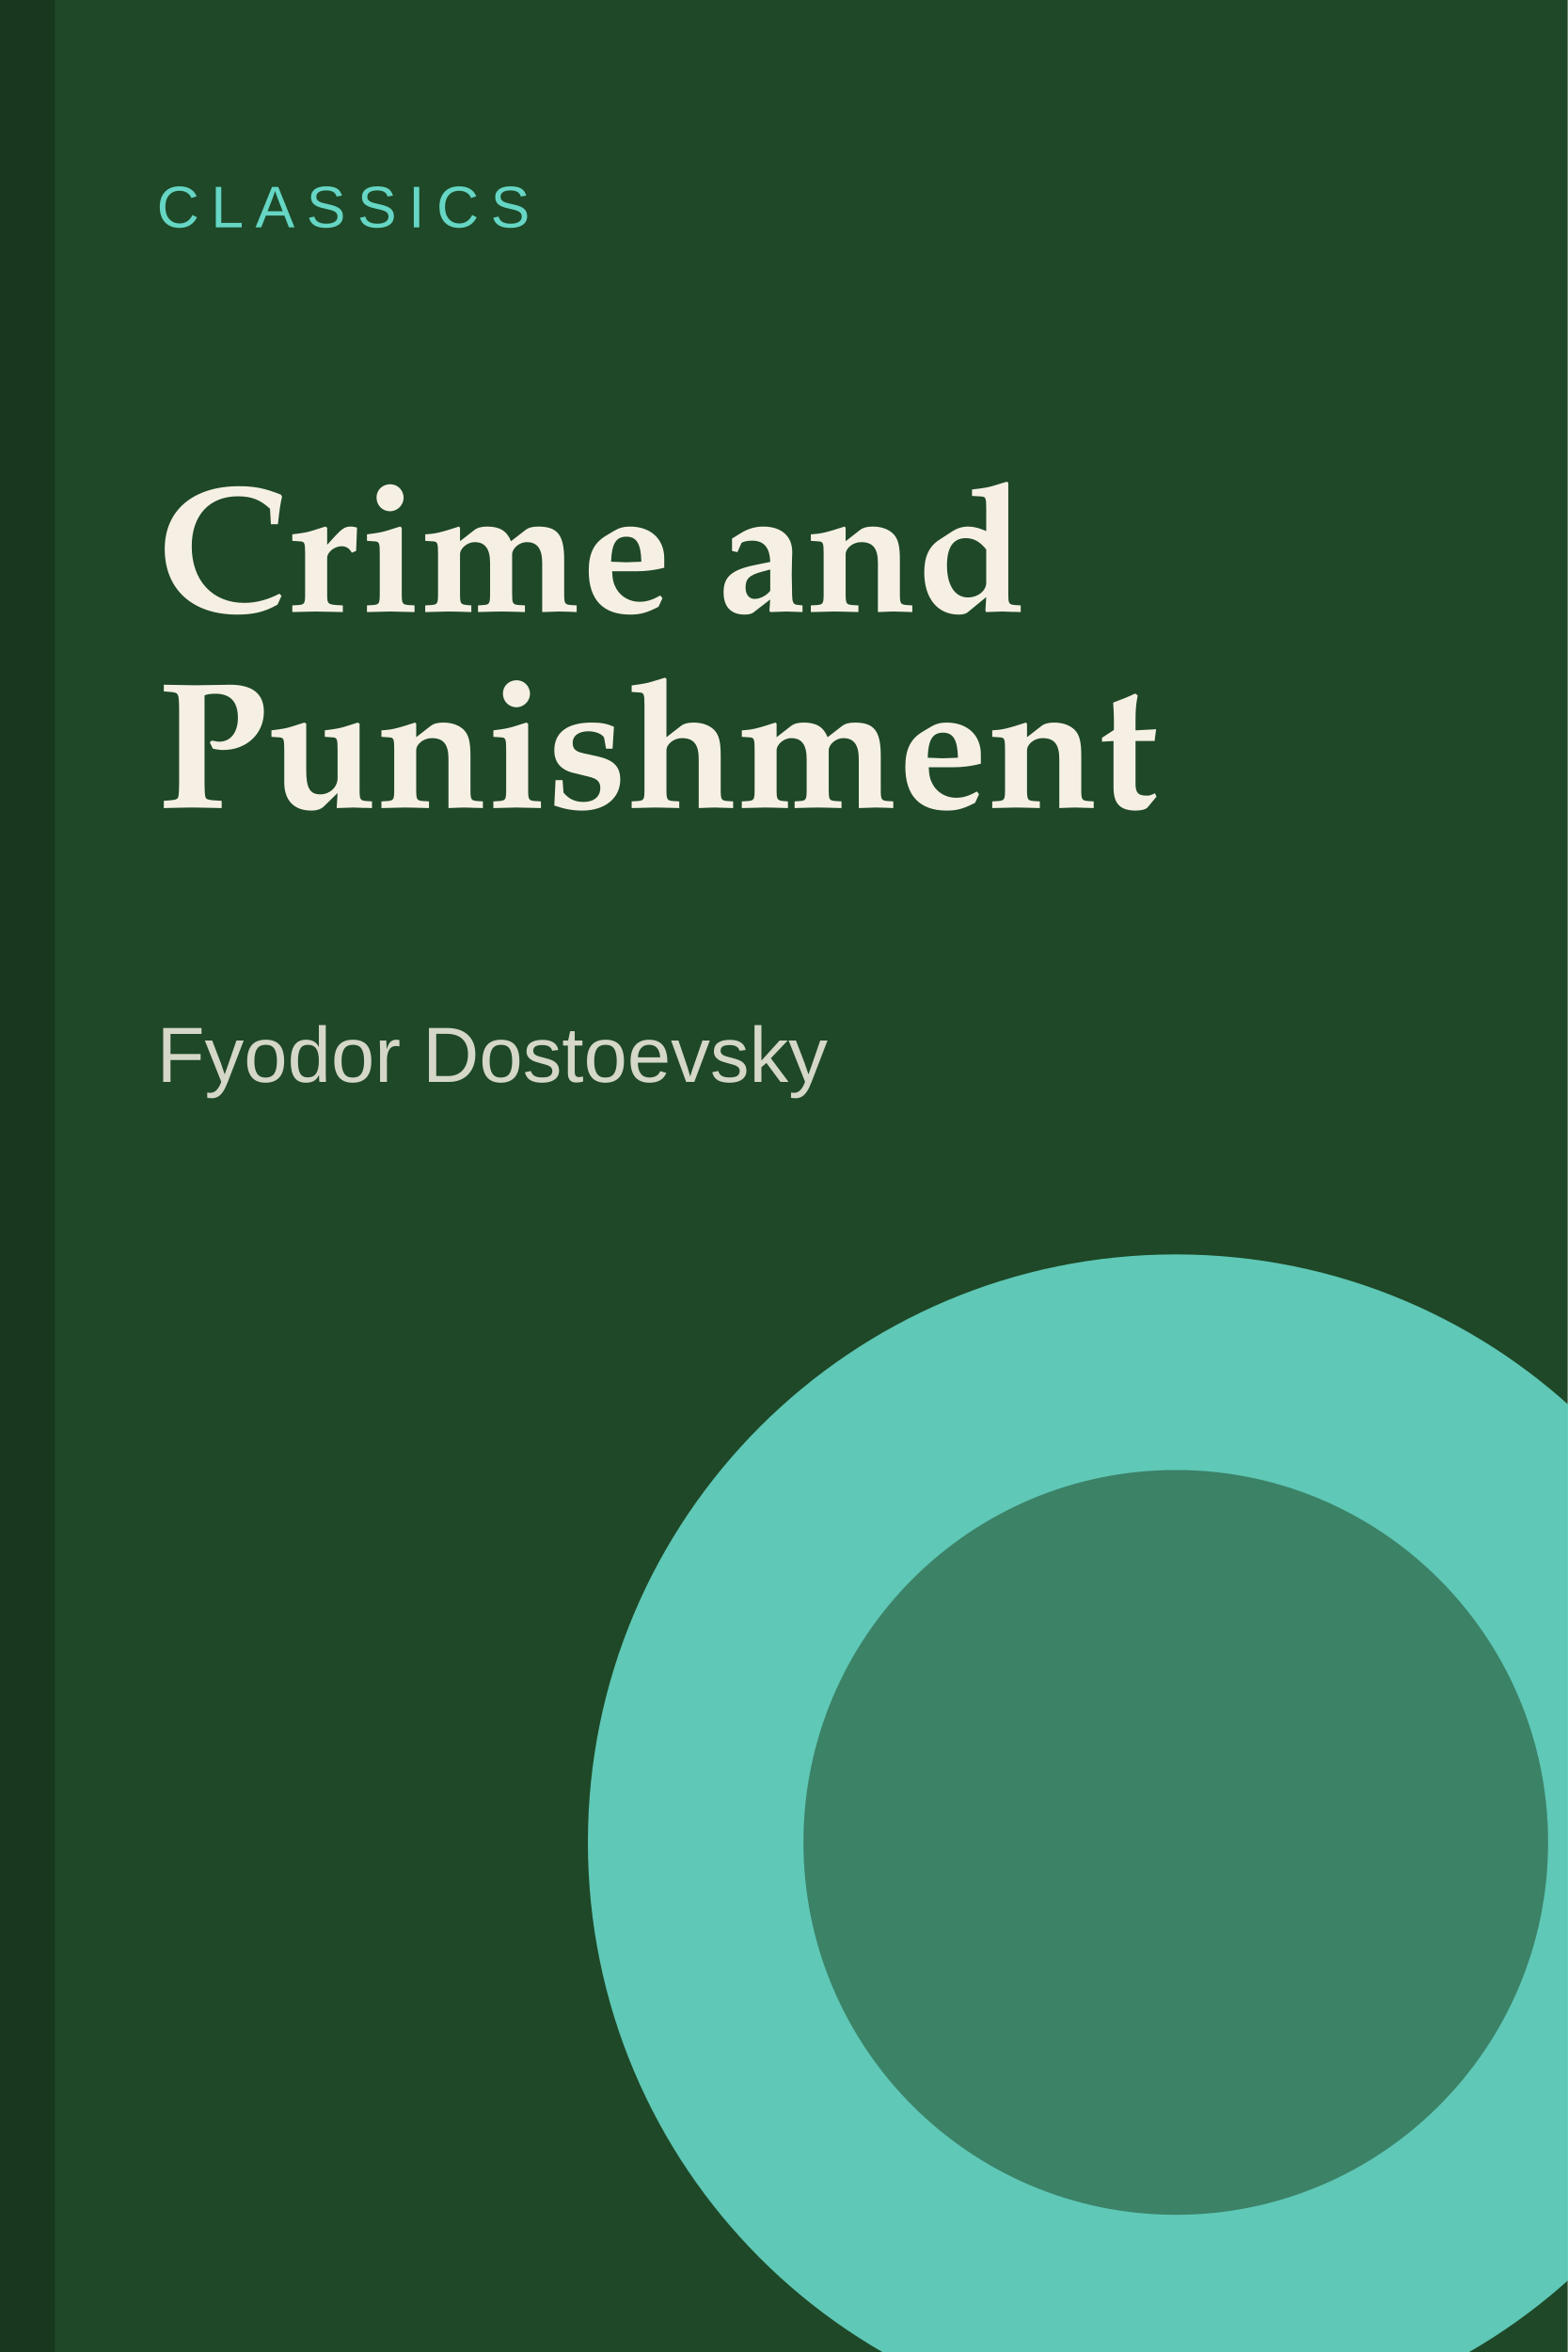
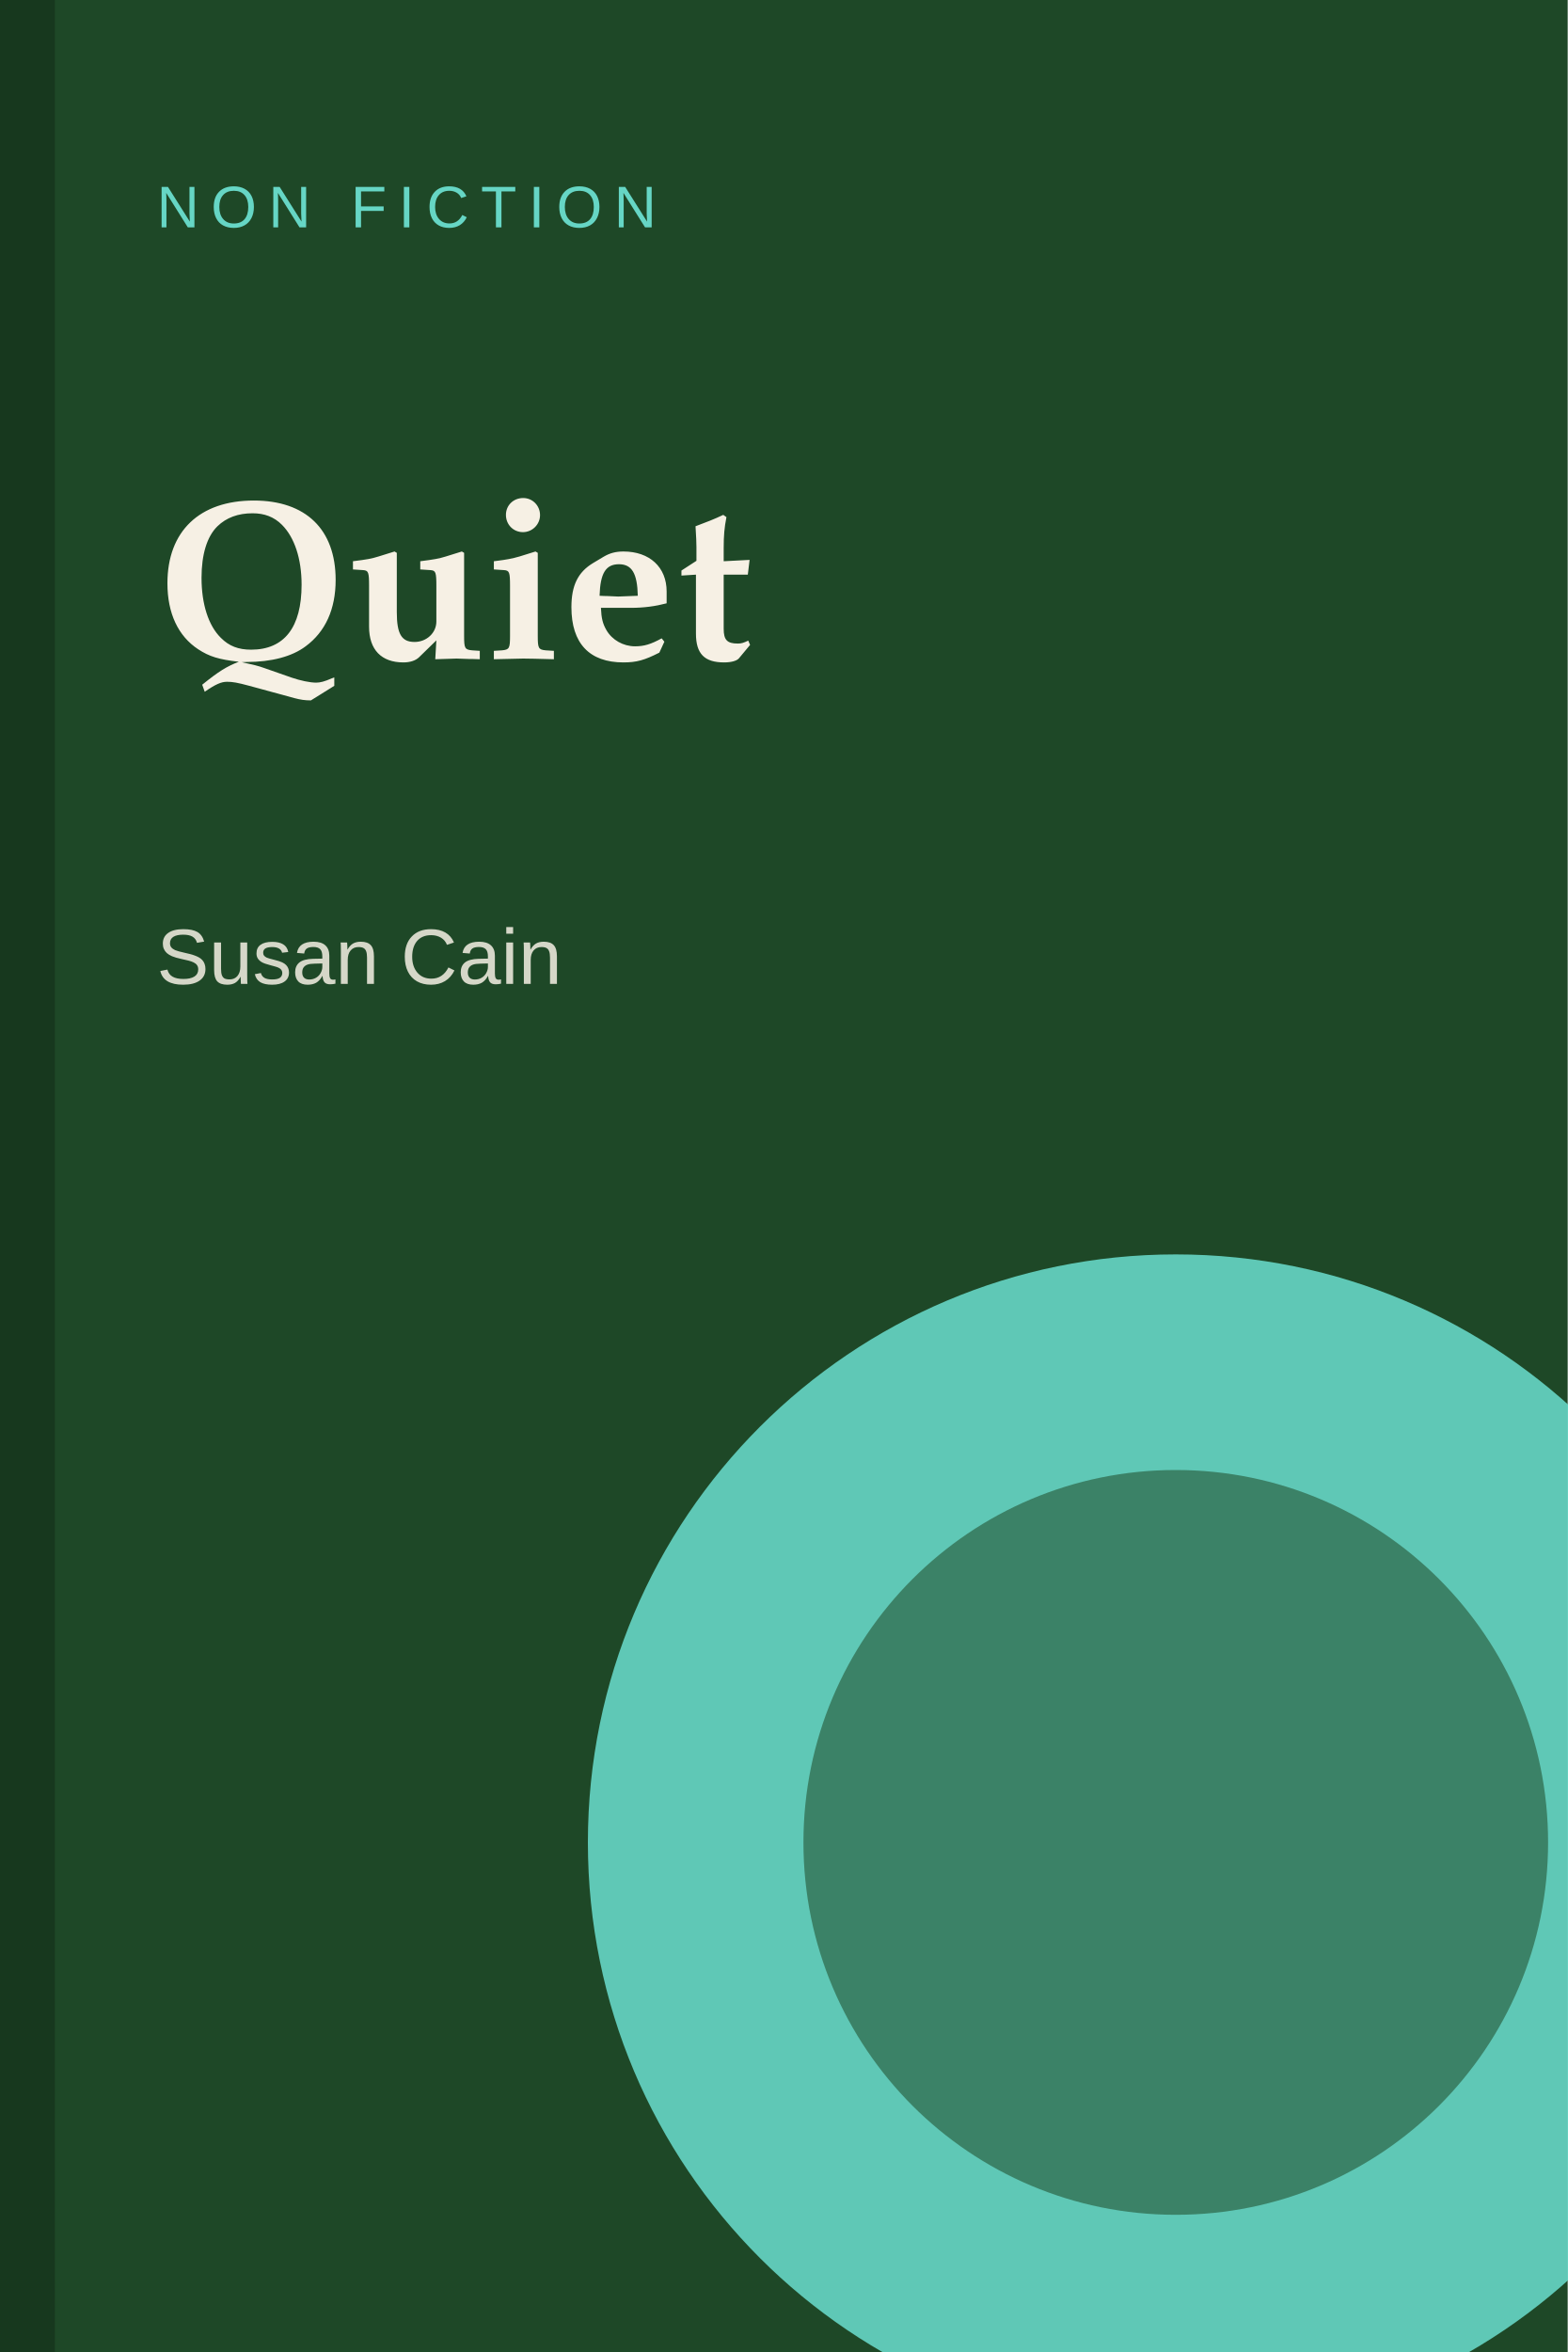
- <svg xmlns="http://www.w3.org/2000/svg" viewBox="0 0 400 600" width="400" height="600" role="img" aria-label="Crime and Punishment by Fyodor Dostoevsky">
+ <svg xmlns="http://www.w3.org/2000/svg" viewBox="0 0 400 600" width="400" height="600" role="img" aria-label="Quiet by Susan Cain">
  <rect width="400" height="600" fill="#1E4827" />
  <circle cx="300" cy="470" r="150" fill="#66D6C5" opacity=".9" />
  <circle cx="300" cy="470" r="95" fill="#1E4827" opacity=".55" />
  <rect x="0" y="0" width="14" height="600" fill="#000" opacity=".22" />
-   <text x="40" y="58" font-family="Segoe UI, Arial, sans-serif" font-size="15" letter-spacing="3" fill="#66D6C5">CLASSICS</text>
-   <text x="40" y="156" font-family="Georgia, 'Palatino Linotype', serif" font-size="46" font-weight="700" fill="#F6F0E4">
-     <tspan x="40" dy="0">Crime and</tspan>
-     <tspan x="40" dy="50">Punishment</tspan>
+   <text x="40" y="58" font-family="Segoe UI, Arial, sans-serif" font-size="15" letter-spacing="3" fill="#66D6C5">NON FICTION</text>
+   <text x="40" y="168" font-family="Georgia, 'Palatino Linotype', serif" font-size="58" font-weight="700" fill="#F6F0E4">
+     <tspan x="40" dy="0">Quiet</tspan>
  </text>
-   <text x="40" y="276" font-family="Segoe UI, Arial, sans-serif" font-size="20" fill="#F6F0E4" opacity=".85">Fyodor Dostoevsky</text>
+   <text x="40" y="251" font-family="Segoe UI, Arial, sans-serif" font-size="20" fill="#F6F0E4" opacity=".85">Susan Cain</text>
</svg>
